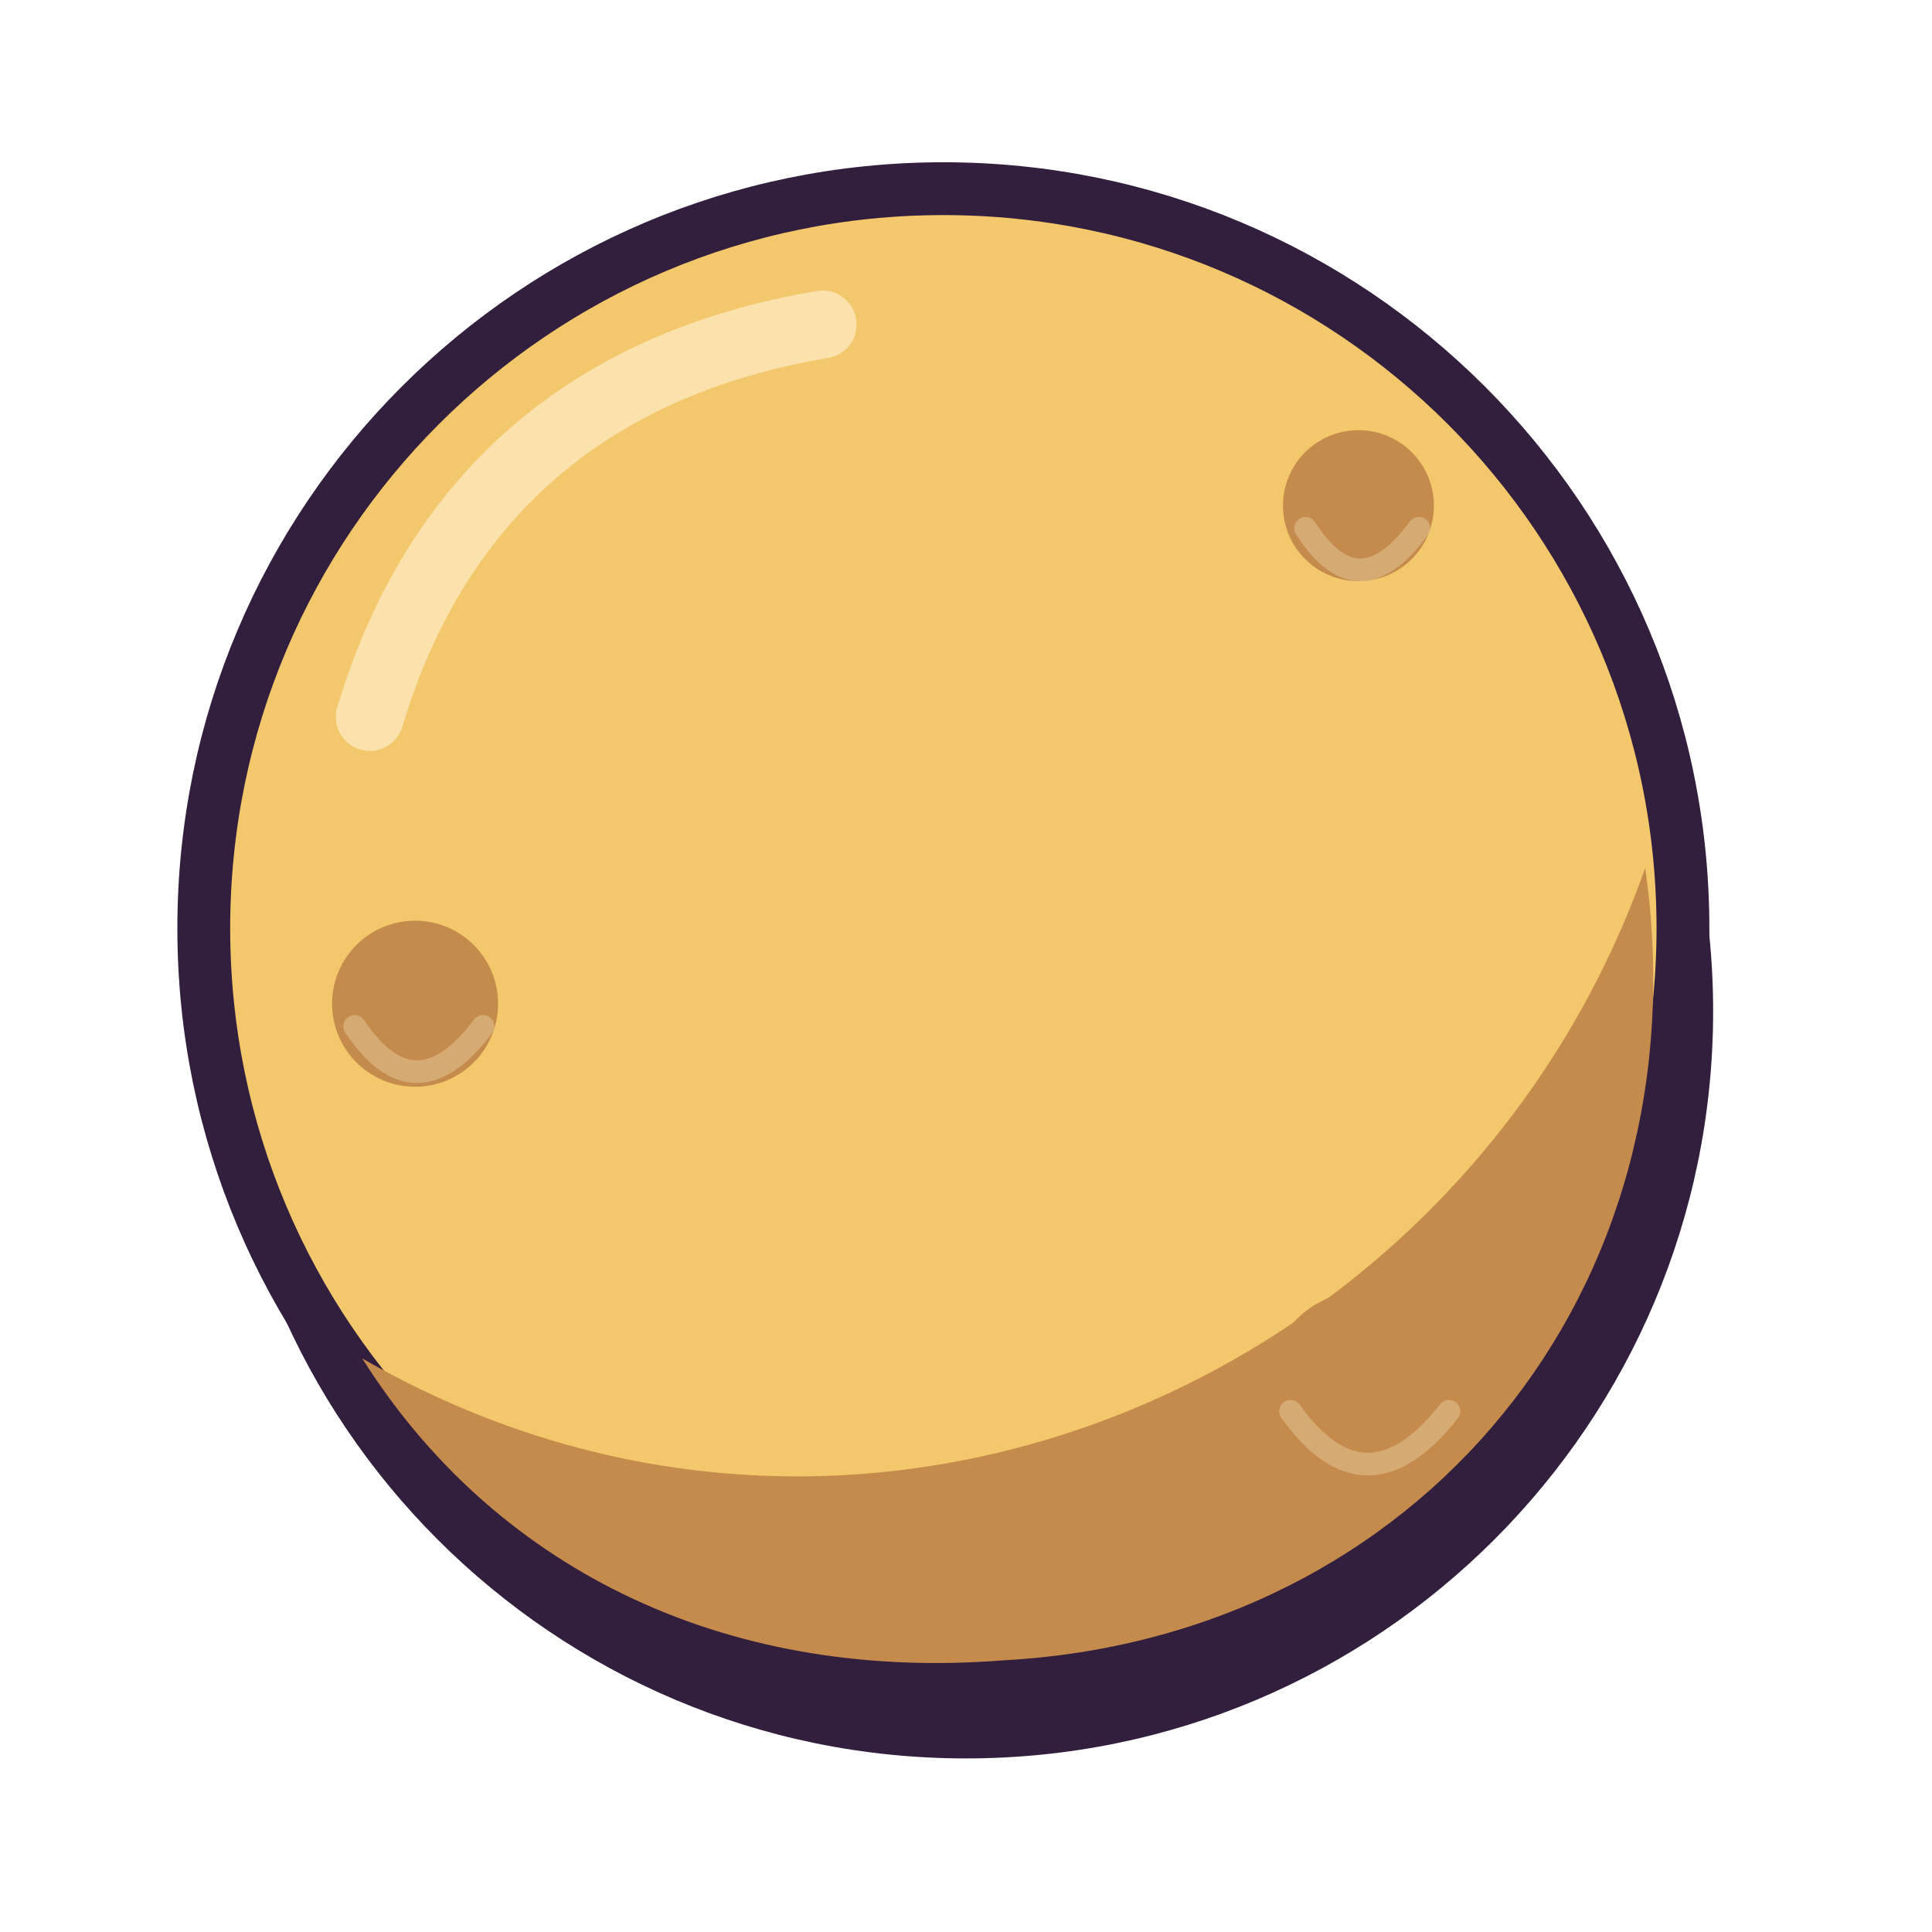
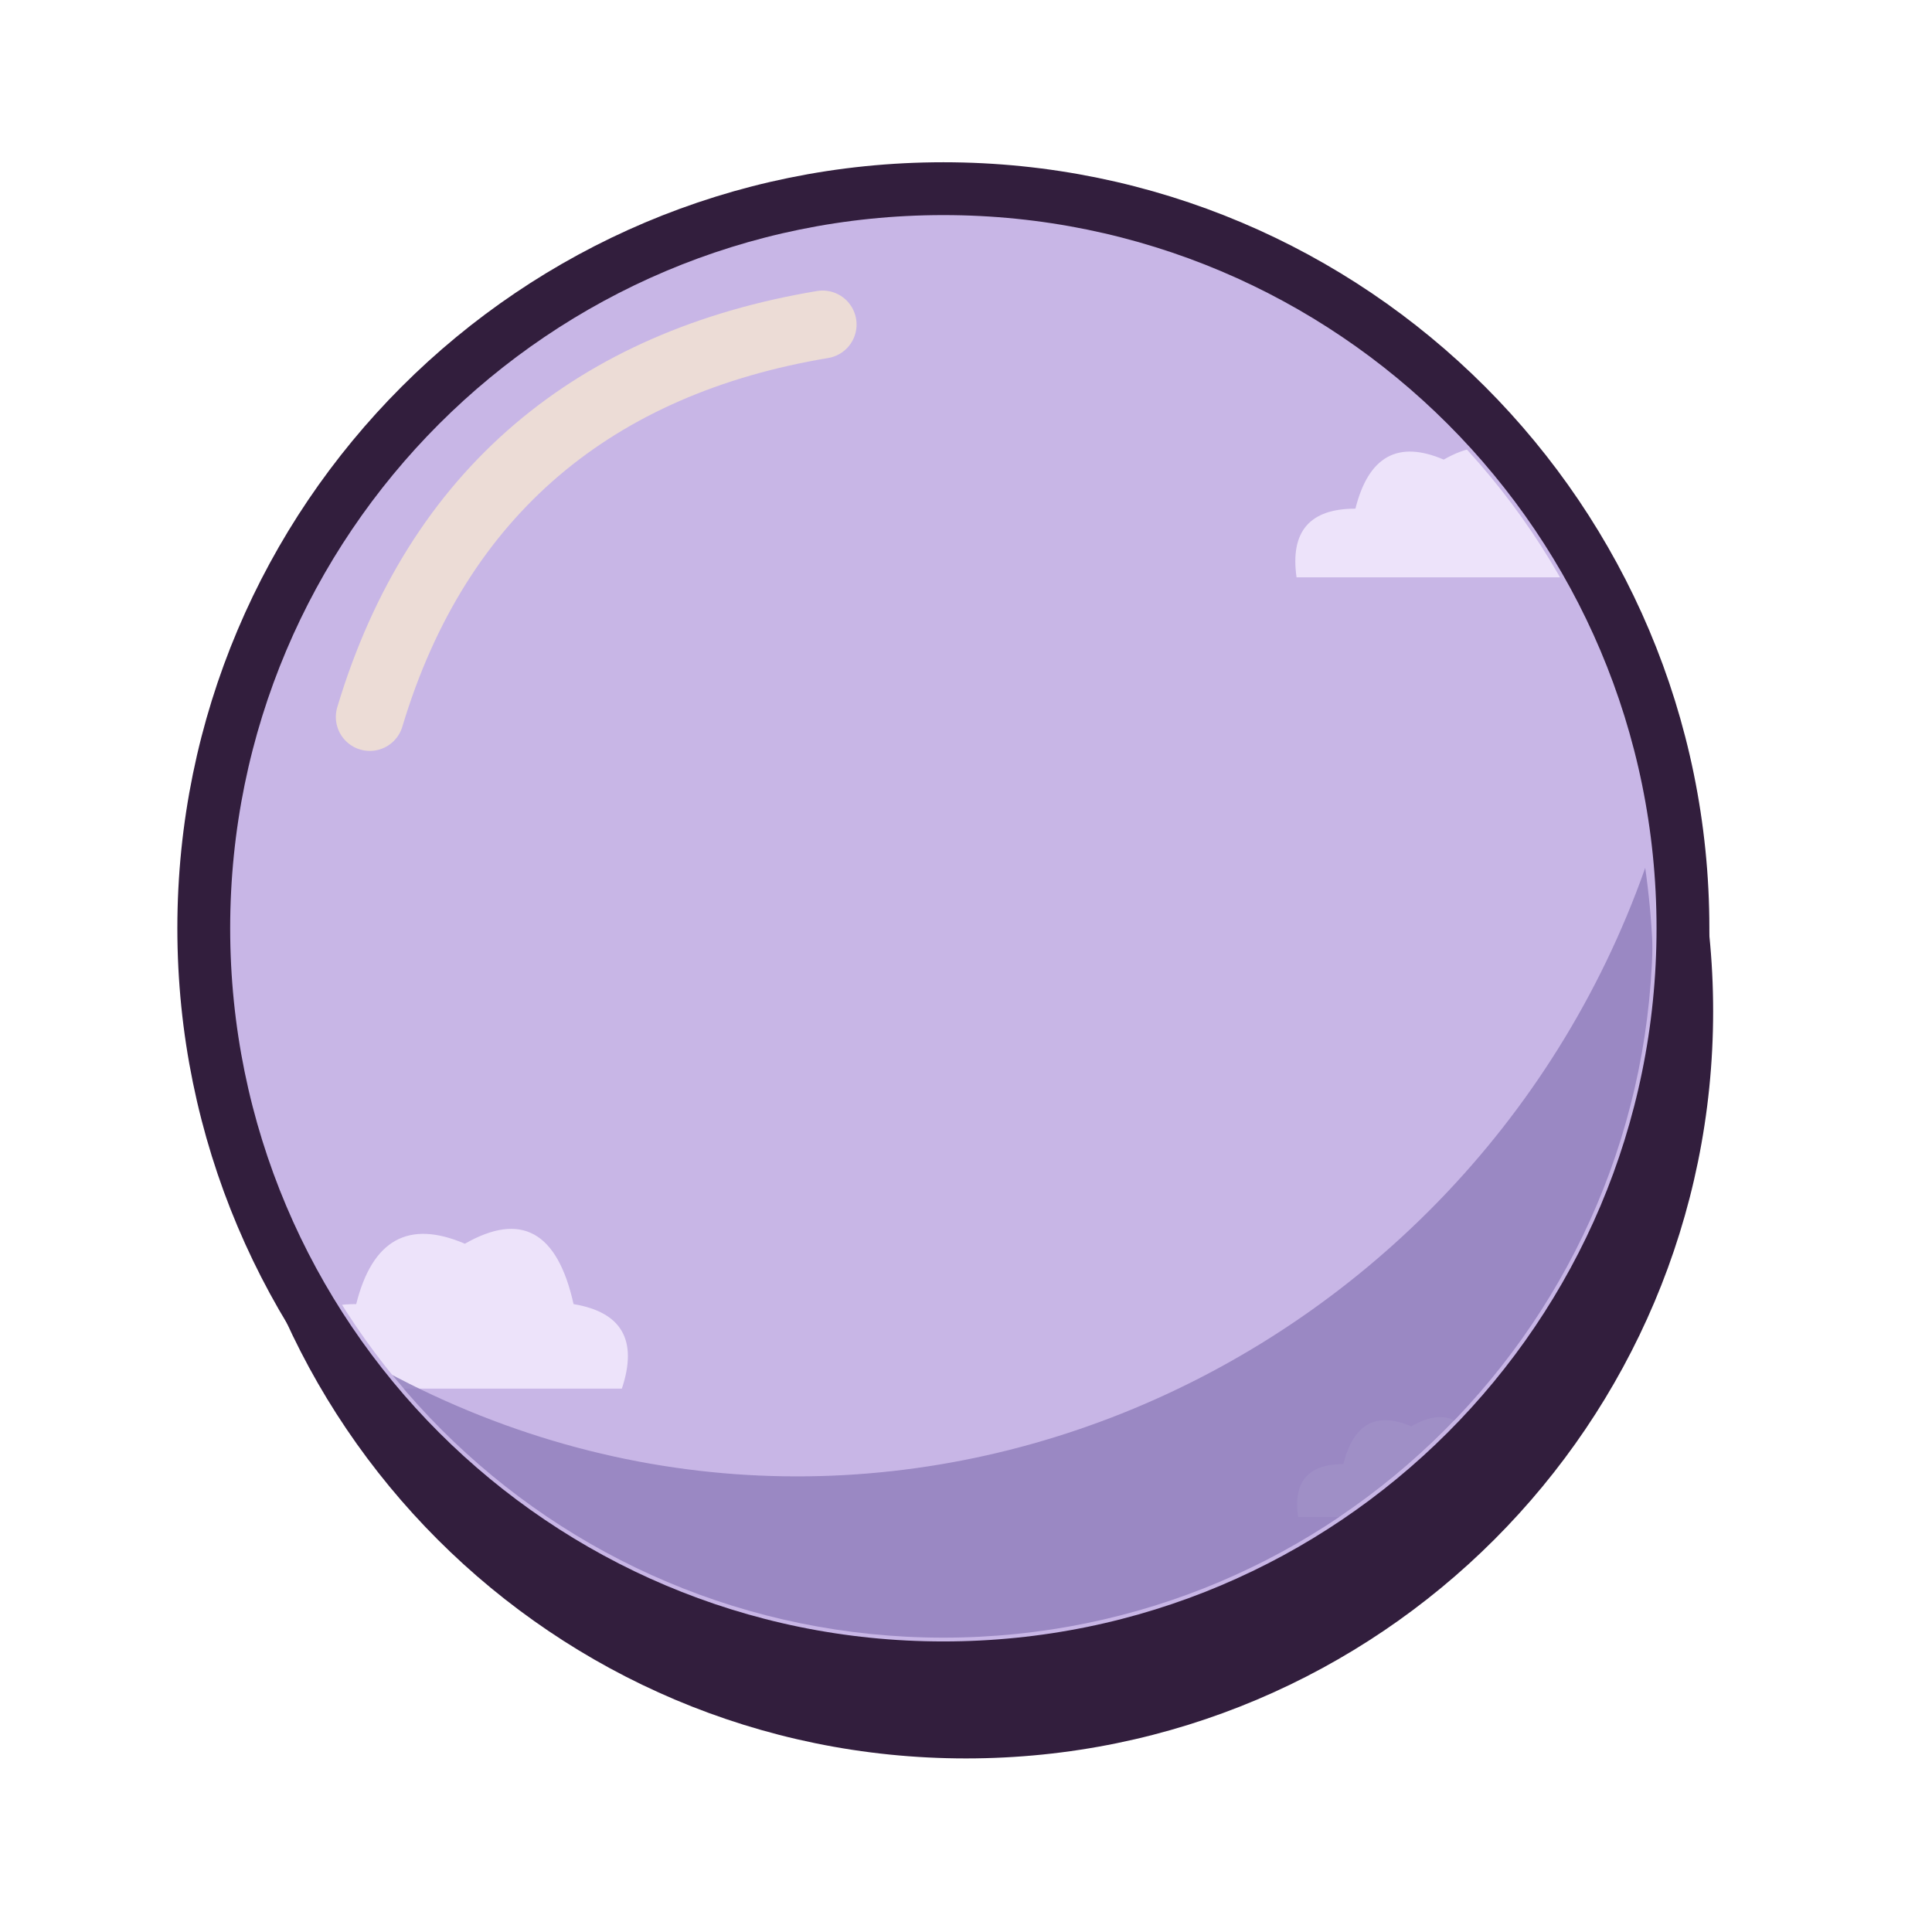
<svg xmlns="http://www.w3.org/2000/svg" width="256" height="256" viewBox="0 0 256 256">
+   <defs>
+     <clipPath id="d">
+       <circle cx="125" cy="123" r="94" />
+     </clipPath>
+   </defs>
  <circle cx="128" cy="134" r="99" fill="#321e3d" />
-   <circle cx="125" cy="123" r="98" fill="#F3C76B" stroke="#321e3d" stroke-width="7" />
-   <path d="M48 180C114 218 194 183 218 115C226 171 188 217 133 220C95 223 65 207 48 180Z" fill="#C58B4D" />
+   <circle cx="125" cy="123" r="98" fill="#C8B6E6" />
+   <g clip-path="url(#d)">
+     <path d="M37.6 184.0Q36.0 172.8 47.2 172.8Q50.4 160 61.6 164.8Q72.8 158.4 76 172.8Q85.6 174.4 82.4 184.0Z" fill="#EDE3FA" stroke="none" />
+     <path d="M171.8 76.5Q170.5 67.4 179.6 67.4Q182.2 57 191.3 60.9Q200.4 55.7 203 67.4Q210.8 68.7 208.2 76.5Z" fill="#EDE3FA" stroke="none" />
+     <path d="M172.0 201.0Q171.0 194.0 178.0 194.0Q180.0 186 187.0 189.0Q194.0 185.0 196 194.0Q202.0 195.0 200.0 201.0Z" fill="#EDE3FA" stroke="none" />
+     <path d="M48 180C114 218 194 183 218 115C226 171 188 217 133 220C95 223 65 207 48 180Z" fill="#9280BD" opacity=".85" />
+   </g>
  <path d="M49 95C58 65 79 48 109 43" fill="none" stroke="#fff0ce" stroke-width="9" stroke-linecap="round" opacity=".65" />
-   <circle cx="55" cy="133" r="11" fill="#C58B4D" />
-   <path d="M47 136Q55 148 64 136" fill="none" stroke="#fff0ce" stroke-width="3" opacity=".3" stroke-linecap="round" />
-   <circle cx="180" cy="67" r="10" fill="#C58B4D" />
-   <path d="M173 70Q180 81 188 70" fill="none" stroke="#fff0ce" stroke-width="3" opacity=".3" stroke-linecap="round" />
-   <circle cx="181" cy="184" r="13" fill="#C58B4D" />
-   <path d="M171 187Q181 201 192 187" fill="none" stroke="#fff0ce" stroke-width="3" opacity=".3" stroke-linecap="round" />
+   <circle cx="125" cy="123" r="98" fill="none" stroke="#321e3d" stroke-width="7" />
</svg>
